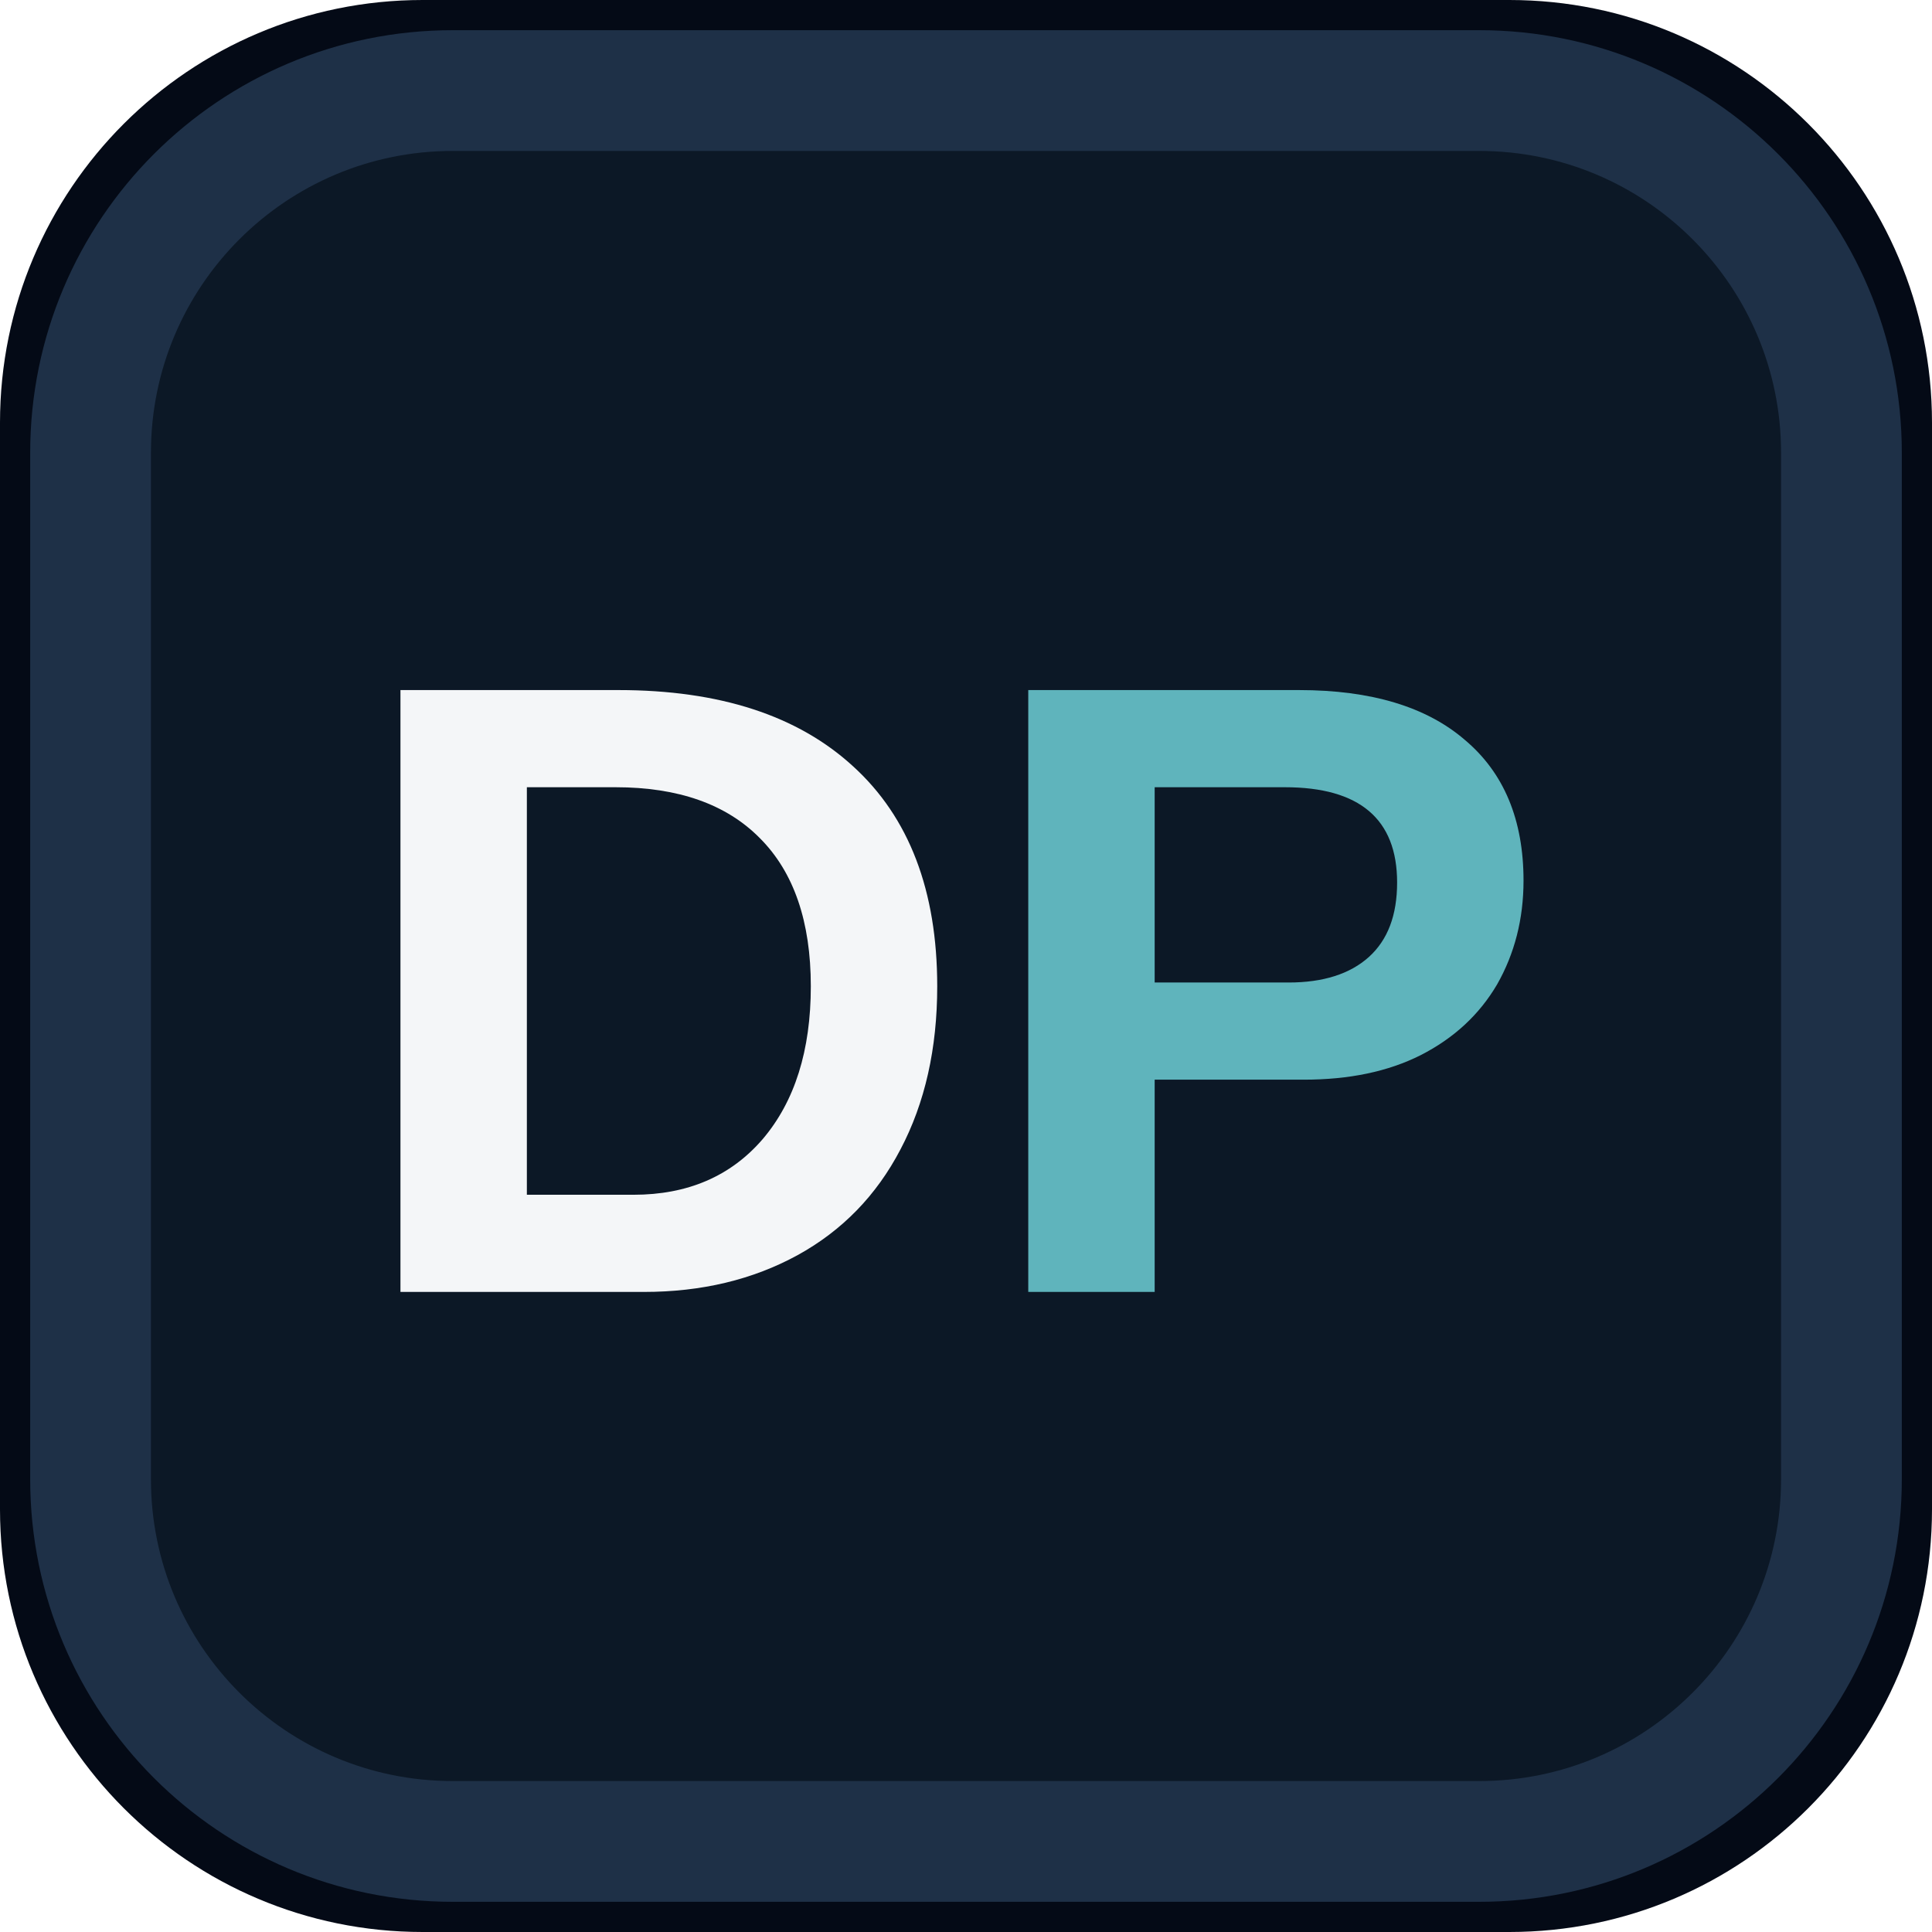
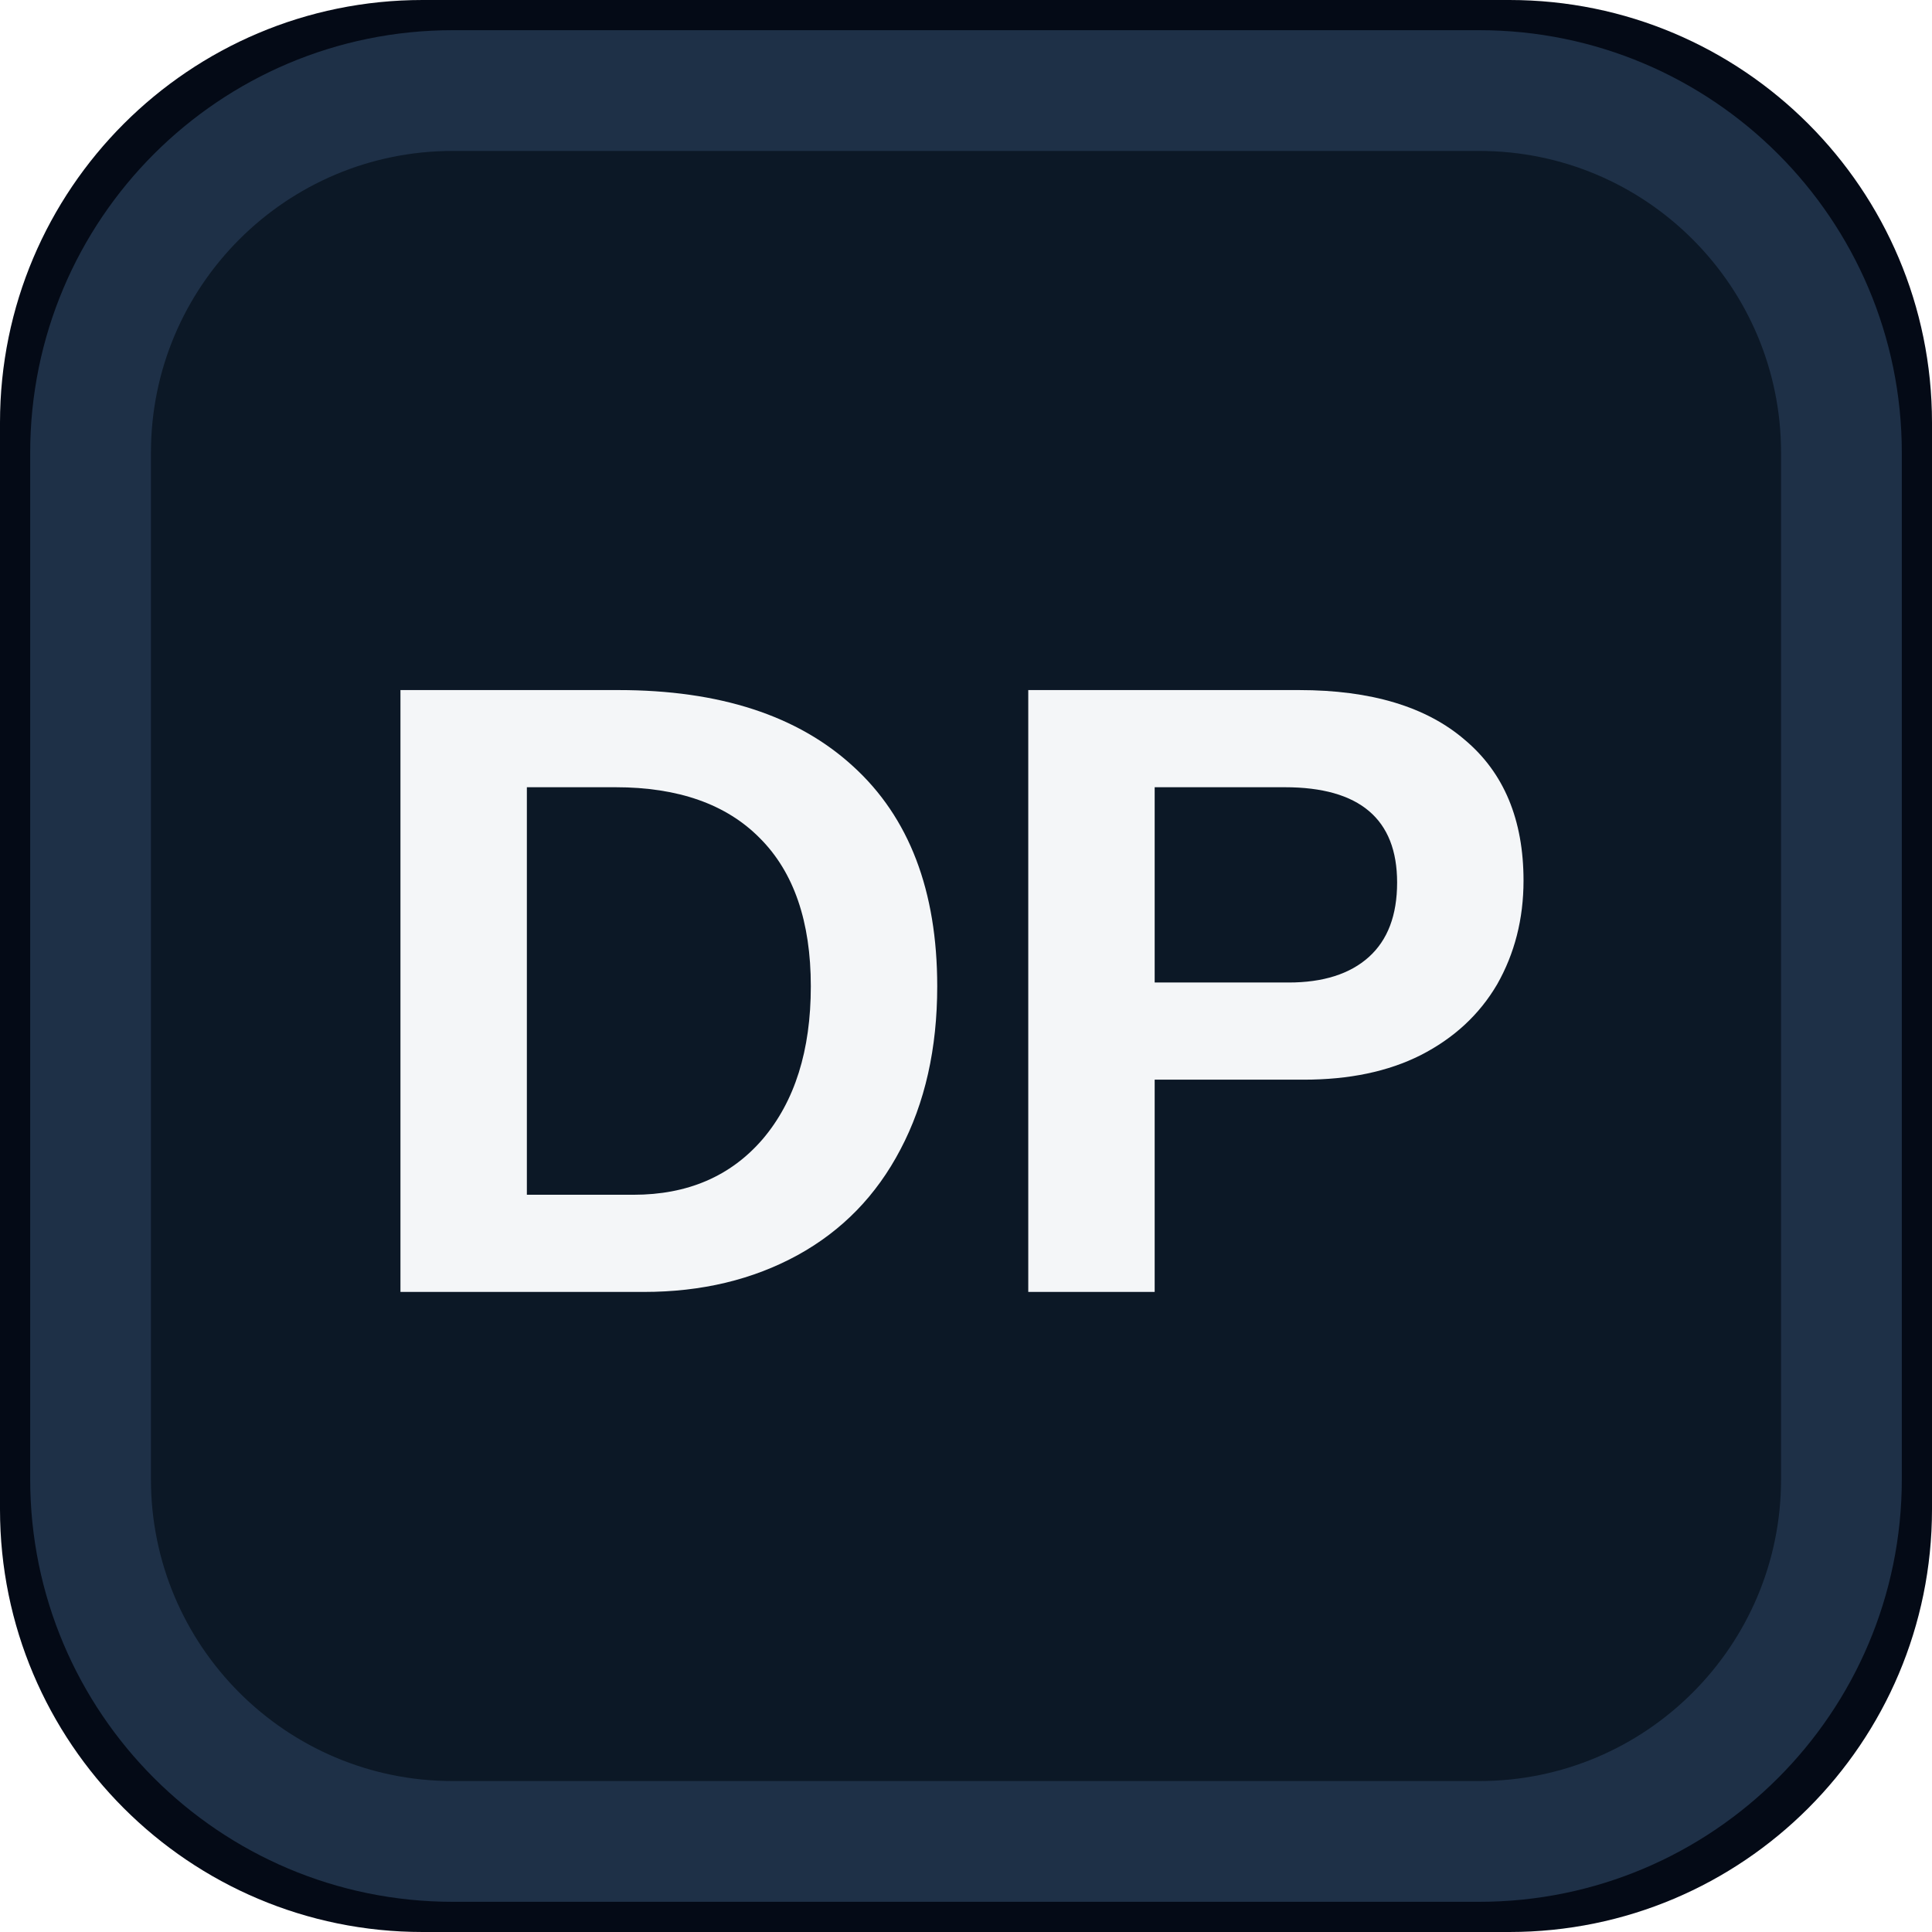
<svg xmlns="http://www.w3.org/2000/svg" width="32" height="32" viewBox="0 0 32 32" role="img" aria-labelledby="title">
  <rect width="32" height="32" rx="7" fill="#040A16" />
  <rect x="1.5" y="1.5" width="29" height="29" rx="6" fill="#0C1826" stroke="#1E3047" stroke-width="2" />
  <text x="10.9" y="21.4" text-anchor="middle" font-family="Arial, Helvetica, sans-serif" font-size="14.5" font-weight="800" fill="#F4F6F8">D</text>
-   <text x="20.9" y="21.4" text-anchor="middle" font-family="Arial, Helvetica, sans-serif" font-size="14.5" font-weight="800" fill="#5FB4BC">P</text>
+   <text x="20.9" y="21.4" text-anchor="middle" font-family="Arial, Helvetica, sans-serif" font-size="14.5" font-weight="800" fill="#F4F6F8">P</text>
</svg>
